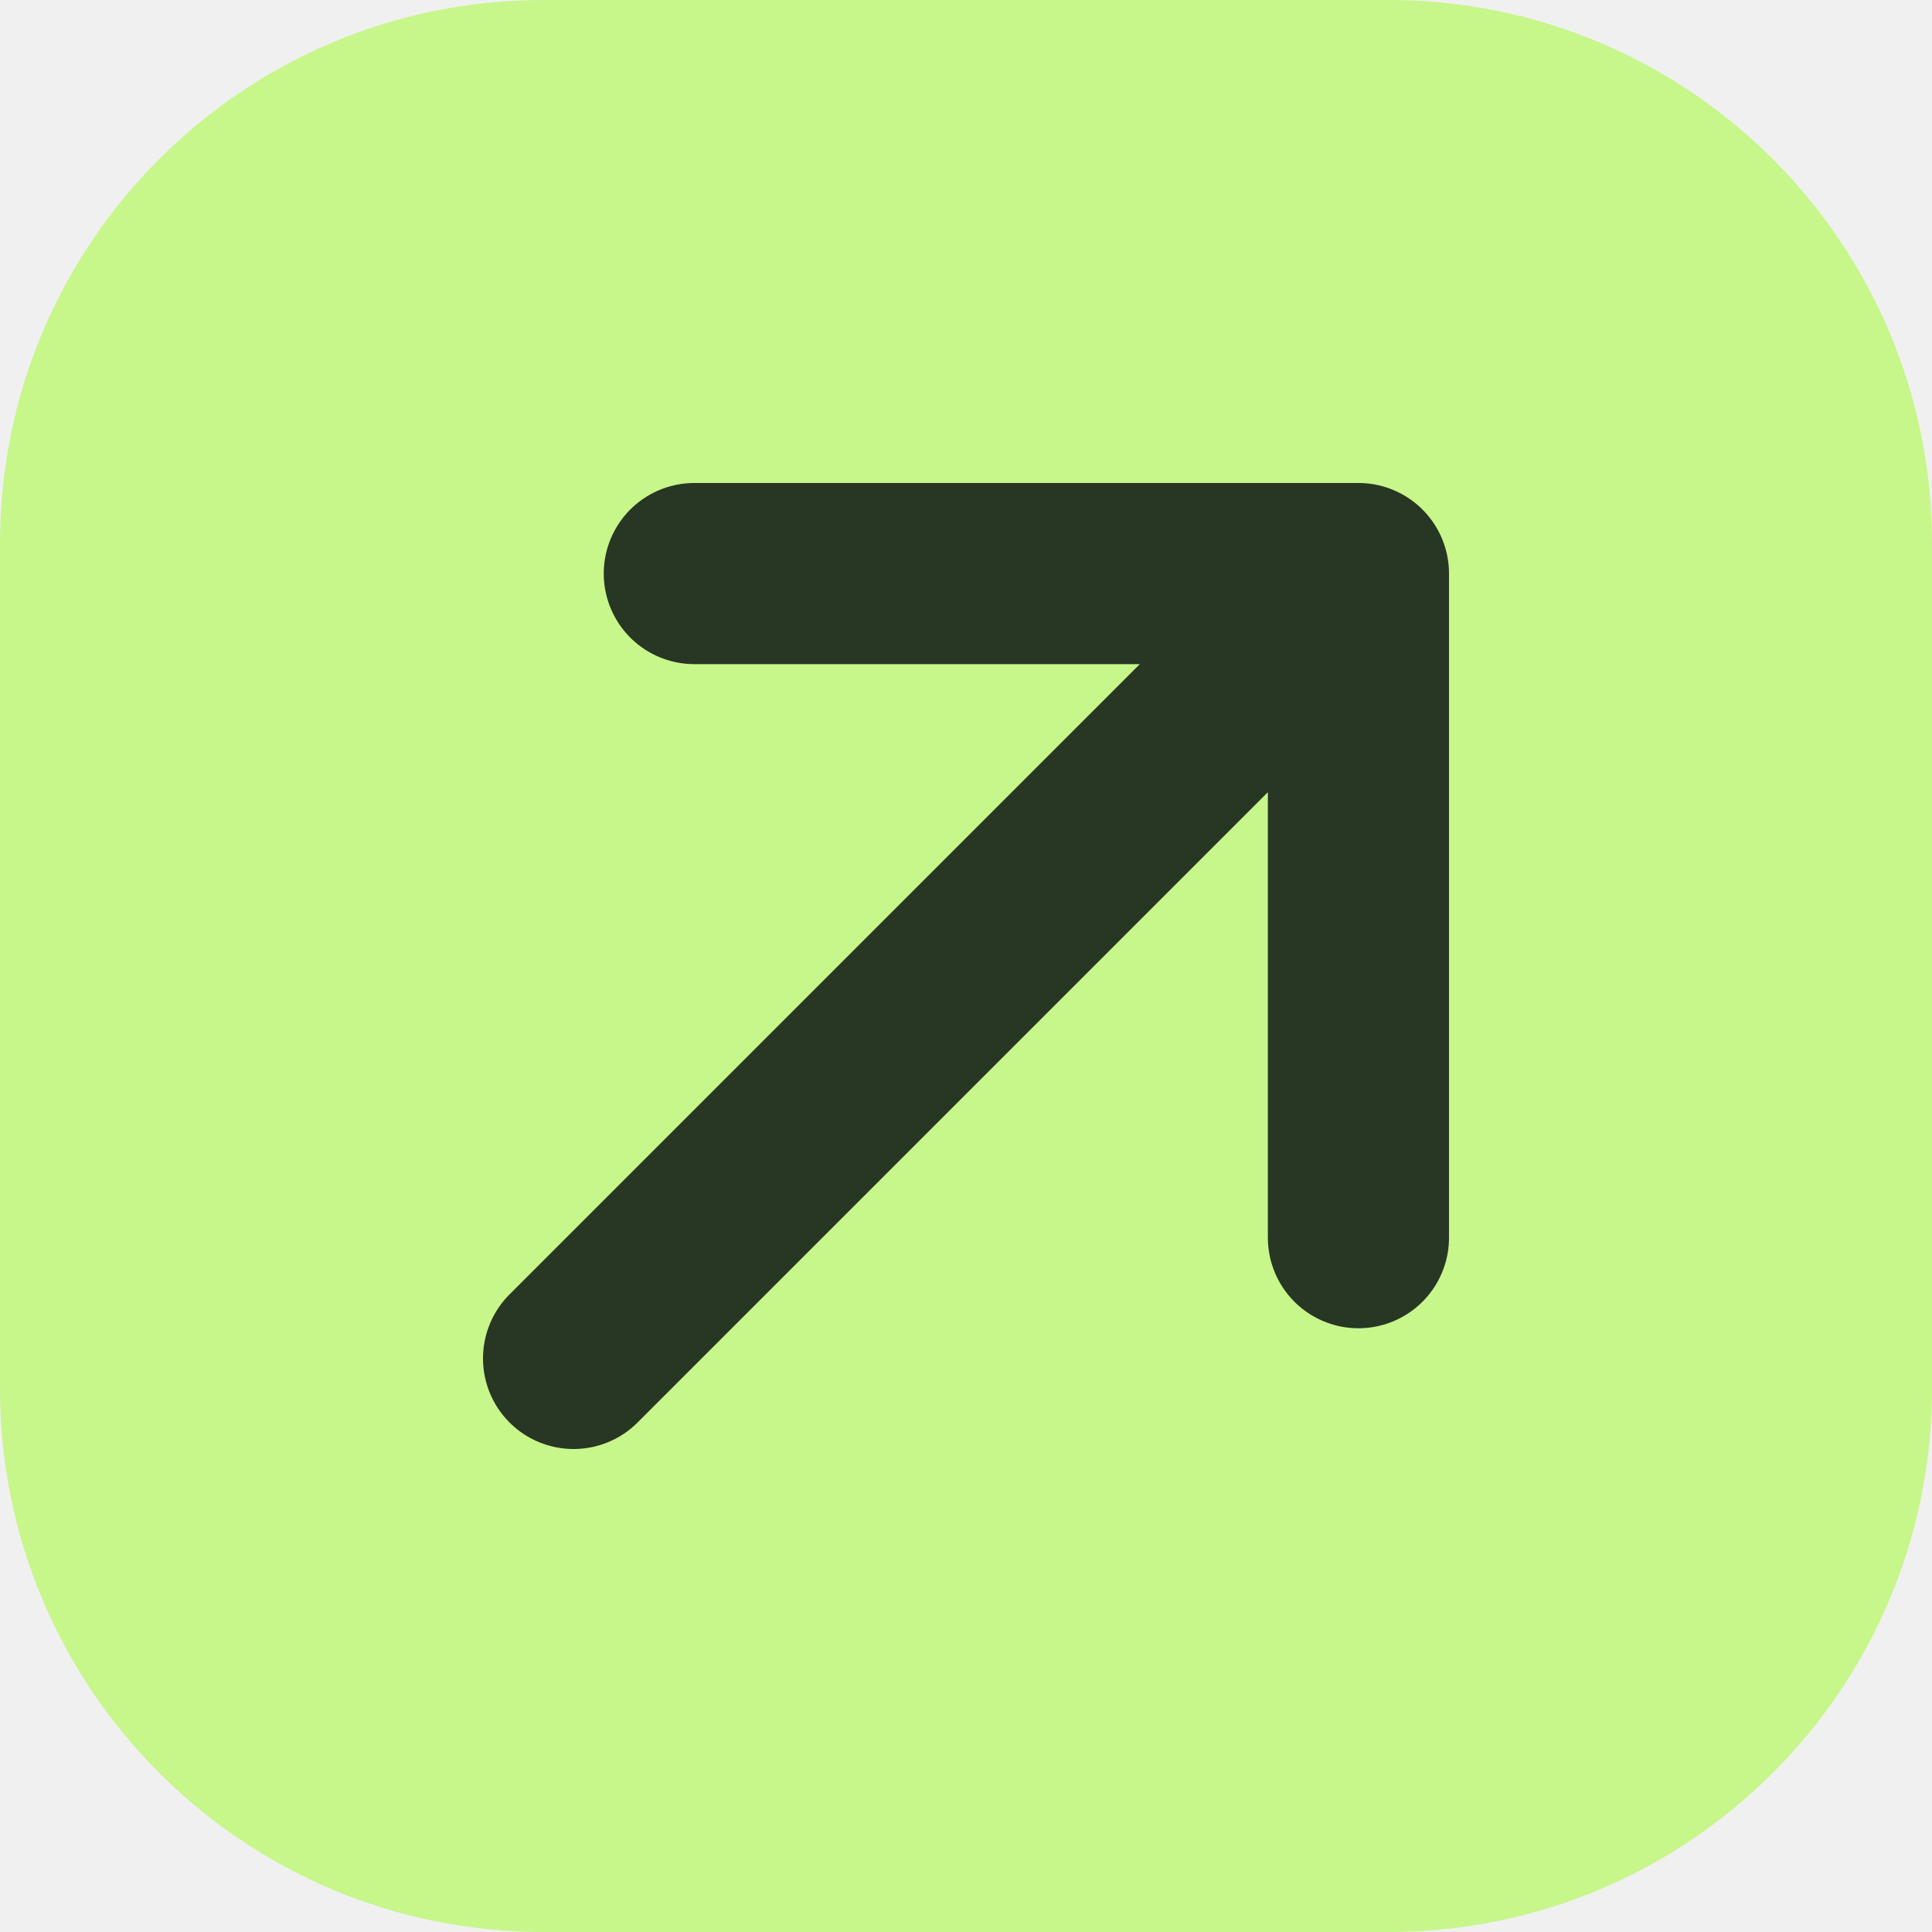
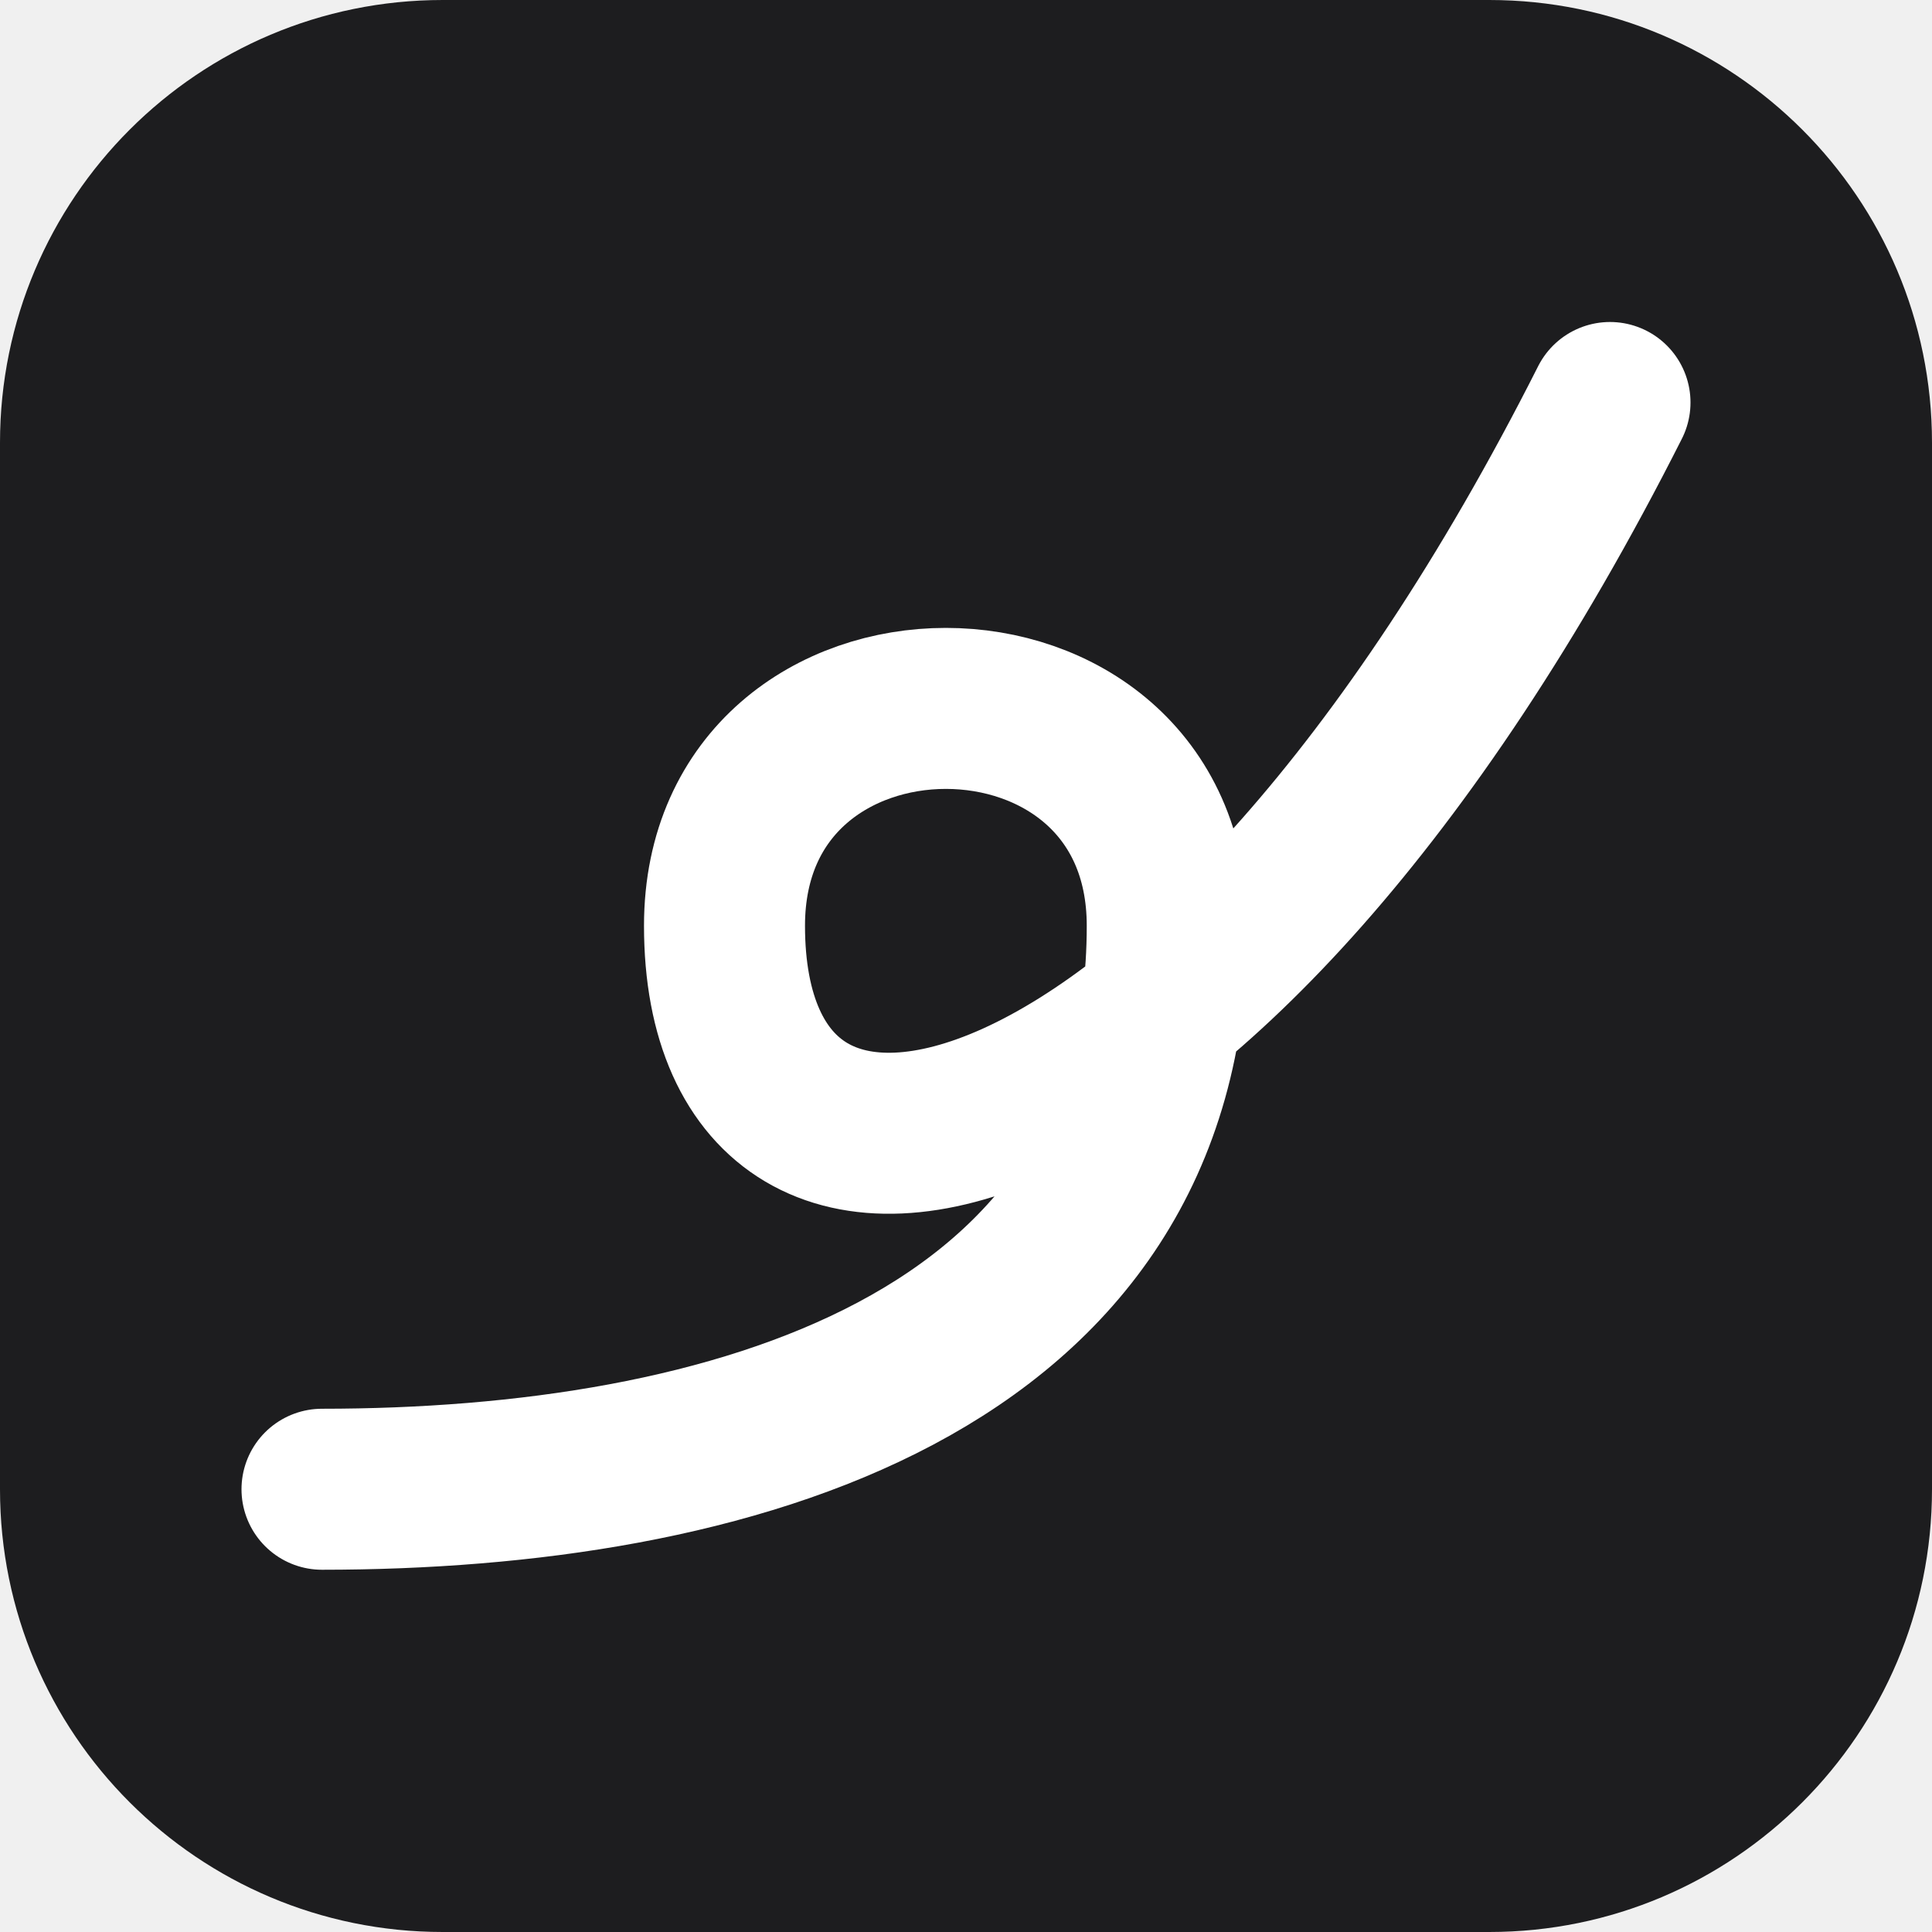
- <svg xmlns="http://www.w3.org/2000/svg" width="64" height="64" viewBox="0 0 64 64">
-   <rect width="64" height="64" rx="18" fill="#c7f68b" />
-   <path d="M19 45 45 19M23 19h22v22" fill="none" stroke="#283624" stroke-width="6" stroke-linecap="round" stroke-linejoin="round" />
+ <svg xmlns="http://www.w3.org/2000/svg" width="64" height="64" viewBox="0 0 24 24">
+   <rect width="24" height="24" rx="5.5" fill="#1d1d1f" />
+   <path d="M4 18.5c5 0 10.5-1.5 10.5-7 0-3.6-5.5-3.6-5.5 0 0 4.6 6 3.4 11-6.5" fill="none" stroke="#ffffff" stroke-width="2" stroke-linecap="round" stroke-linejoin="round" />
</svg>
